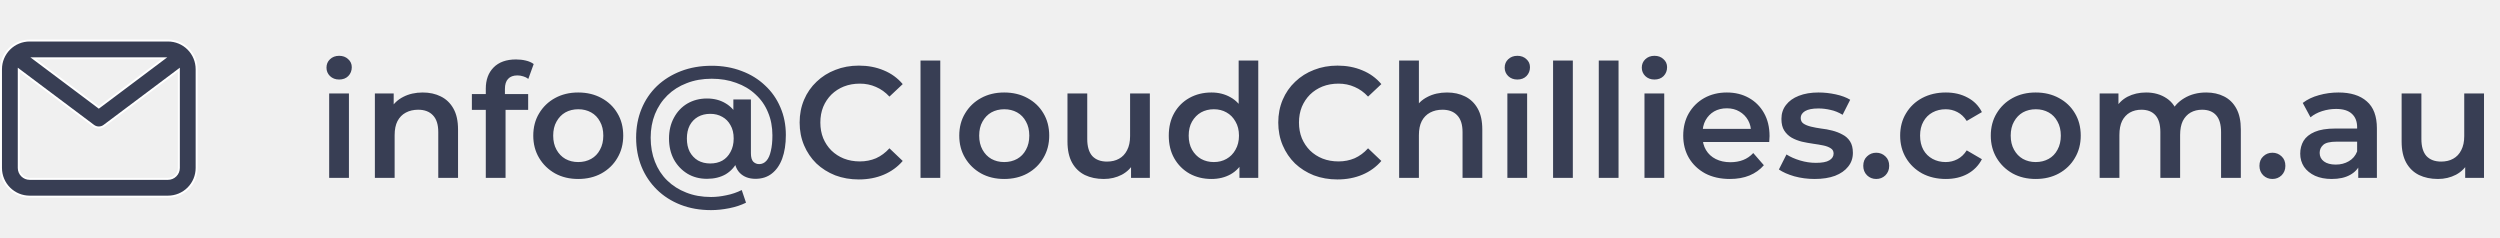
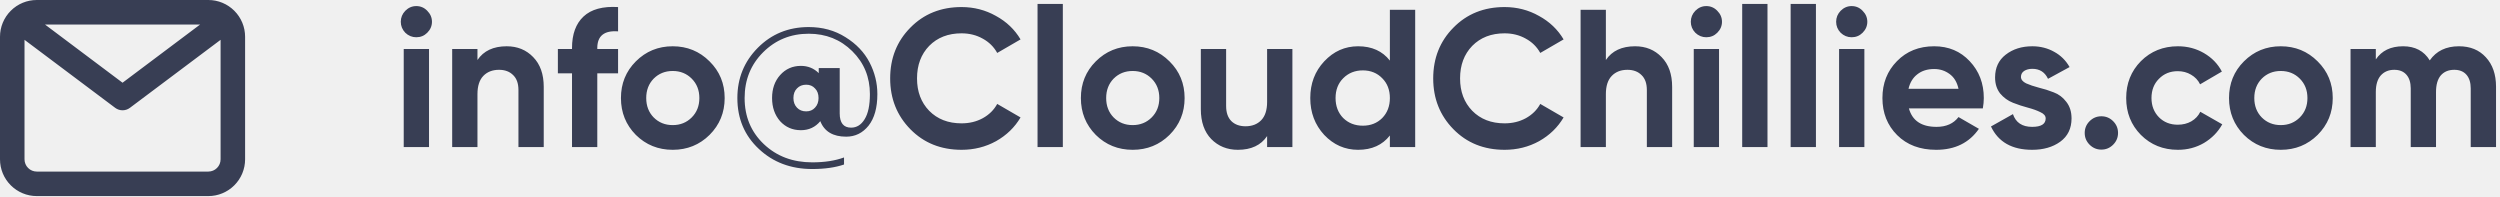
- <svg xmlns="http://www.w3.org/2000/svg" width="253" height="24" viewBox="0 0 253 24" fill="none">
-   <path d="M3 4.1H17C17.769 4.1 18.507 4.405 19.051 4.949C19.595 5.493 19.9 6.231 19.9 7V17C19.9 17.769 19.595 18.507 19.051 19.051C18.507 19.595 17.769 19.9 17 19.9H3C2.231 19.9 1.493 19.595 0.949 19.051C0.405 18.507 0.1 17.769 0.1 17V7C0.1 6.231 0.405 5.493 0.949 4.949C1.493 4.405 2.231 4.1 3 4.1ZM17.94 7.17L10.54 12.72C10.384 12.837 10.195 12.9 10 12.9C9.805 12.9 9.616 12.837 9.46 12.72L2.06 7.17L1.9 7.05V17C1.9 17.292 2.016 17.571 2.223 17.777C2.429 17.984 2.708 18.1 3 18.1H17C17.292 18.1 17.571 17.984 17.777 17.777C17.984 17.571 18.1 17.292 18.1 17V7.05L17.94 7.17ZM3.61 6.08L9.94 10.83L10 10.875L10.06 10.83L16.39 6.08L16.63 5.9H3.37L3.61 6.08Z" fill="#0A122E" fill-opacity="0.8" stroke="white" stroke-width="0.2" />
-   <path d="M33.312 18V9.456H35.312V18H33.312ZM34.32 8.048C33.947 8.048 33.637 7.931 33.392 7.696C33.157 7.461 33.04 7.179 33.04 6.848C33.04 6.507 33.157 6.224 33.392 6C33.637 5.765 33.947 5.648 34.32 5.648C34.693 5.648 34.997 5.76 35.232 5.984C35.477 6.197 35.6 6.469 35.6 6.8C35.6 7.152 35.483 7.451 35.248 7.696C35.013 7.931 34.704 8.048 34.32 8.048ZM42.785 9.36C43.468 9.36 44.076 9.493 44.609 9.76C45.153 10.027 45.58 10.437 45.889 10.992C46.198 11.536 46.353 12.24 46.353 13.104V18H44.353V13.36C44.353 12.603 44.172 12.037 43.809 11.664C43.457 11.291 42.961 11.104 42.321 11.104C41.852 11.104 41.436 11.2 41.073 11.392C40.71 11.584 40.428 11.872 40.225 12.256C40.033 12.629 39.937 13.104 39.937 13.68V18H37.937V9.456H39.841V11.76L39.505 11.056C39.804 10.512 40.236 10.096 40.801 9.808C41.377 9.509 42.038 9.36 42.785 9.36ZM49.162 18V8.976C49.162 8.08 49.423 7.365 49.946 6.832C50.48 6.288 51.237 6.016 52.218 6.016C52.57 6.016 52.901 6.053 53.21 6.128C53.53 6.203 53.797 6.32 54.01 6.48L53.466 7.984C53.317 7.867 53.146 7.781 52.954 7.728C52.762 7.664 52.565 7.632 52.362 7.632C51.946 7.632 51.632 7.749 51.418 7.984C51.205 8.208 51.098 8.549 51.098 9.008V9.968L51.162 10.864V18H49.162ZM47.754 11.12V9.52H53.45V11.12H47.754ZM58.511 18.112C57.637 18.112 56.858 17.925 56.175 17.552C55.493 17.168 54.954 16.645 54.559 15.984C54.165 15.323 53.967 14.571 53.967 13.728C53.967 12.875 54.165 12.123 54.559 11.472C54.954 10.811 55.493 10.293 56.175 9.92C56.858 9.547 57.637 9.36 58.511 9.36C59.397 9.36 60.181 9.547 60.863 9.92C61.557 10.293 62.095 10.805 62.479 11.456C62.874 12.107 63.071 12.864 63.071 13.728C63.071 14.571 62.874 15.323 62.479 15.984C62.095 16.645 61.557 17.168 60.863 17.552C60.181 17.925 59.397 18.112 58.511 18.112ZM58.511 16.4C59.002 16.4 59.439 16.293 59.823 16.08C60.207 15.867 60.506 15.557 60.719 15.152C60.943 14.747 61.055 14.272 61.055 13.728C61.055 13.173 60.943 12.699 60.719 12.304C60.506 11.899 60.207 11.589 59.823 11.376C59.439 11.163 59.007 11.056 58.527 11.056C58.037 11.056 57.599 11.163 57.215 11.376C56.842 11.589 56.543 11.899 56.319 12.304C56.095 12.699 55.983 13.173 55.983 13.728C55.983 14.272 56.095 14.747 56.319 15.152C56.543 15.557 56.842 15.867 57.215 16.08C57.599 16.293 58.031 16.4 58.511 16.4ZM71.96 21.264C70.829 21.264 69.8 21.083 68.872 20.72C67.944 20.357 67.144 19.845 66.472 19.184C65.8 18.523 65.282 17.749 64.92 16.864C64.557 15.968 64.376 14.992 64.376 13.936C64.376 12.88 64.557 11.909 64.92 11.024C65.282 10.139 65.8 9.371 66.472 8.72C67.154 8.069 67.965 7.563 68.904 7.2C69.843 6.837 70.882 6.656 72.024 6.656C73.123 6.656 74.13 6.832 75.048 7.184C75.965 7.525 76.754 8.011 77.416 8.64C78.088 9.259 78.605 9.995 78.968 10.848C79.341 11.701 79.528 12.64 79.528 13.664C79.528 14.581 79.405 15.376 79.16 16.048C78.915 16.709 78.562 17.216 78.104 17.568C77.656 17.92 77.106 18.096 76.456 18.096C75.794 18.096 75.266 17.899 74.872 17.504C74.488 17.109 74.296 16.539 74.296 15.792V14.88L74.36 13.968L74.216 11.888V10.064H75.992V15.504C75.992 15.909 76.072 16.197 76.232 16.368C76.403 16.528 76.6 16.608 76.824 16.608C77.112 16.608 77.357 16.496 77.56 16.272C77.763 16.048 77.912 15.717 78.008 15.28C78.115 14.843 78.168 14.315 78.168 13.696C78.168 12.843 78.019 12.064 77.72 11.36C77.432 10.656 77.01 10.053 76.456 9.552C75.912 9.04 75.261 8.651 74.504 8.384C73.757 8.107 72.93 7.968 72.024 7.968C71.096 7.968 70.253 8.117 69.496 8.416C68.739 8.704 68.088 9.115 67.544 9.648C67 10.181 66.579 10.816 66.28 11.552C65.992 12.277 65.848 13.072 65.848 13.936C65.848 14.821 65.992 15.632 66.28 16.368C66.568 17.104 66.978 17.733 67.512 18.256C68.056 18.789 68.701 19.2 69.448 19.488C70.195 19.787 71.032 19.936 71.96 19.936C72.451 19.936 72.968 19.877 73.512 19.76C74.056 19.653 74.573 19.477 75.064 19.232L75.496 20.512C75.005 20.757 74.44 20.944 73.8 21.072C73.16 21.2 72.546 21.264 71.96 21.264ZM71.544 18.096C70.808 18.096 70.152 17.925 69.576 17.584C69 17.232 68.541 16.752 68.2 16.144C67.869 15.525 67.704 14.816 67.704 14.016C67.704 13.227 67.869 12.528 68.2 11.92C68.531 11.301 68.984 10.821 69.56 10.48C70.147 10.139 70.808 9.968 71.544 9.968C72.258 9.968 72.882 10.128 73.416 10.448C73.949 10.757 74.365 11.211 74.664 11.808C74.963 12.405 75.112 13.141 75.112 14.016C75.112 14.891 74.968 15.632 74.68 16.24C74.392 16.848 73.981 17.312 73.448 17.632C72.915 17.941 72.28 18.096 71.544 18.096ZM71.88 16.544C72.338 16.544 72.744 16.448 73.096 16.256C73.448 16.053 73.725 15.76 73.928 15.376C74.141 14.992 74.248 14.539 74.248 14.016C74.248 13.483 74.141 13.035 73.928 12.672C73.725 12.299 73.448 12.016 73.096 11.824C72.744 11.621 72.338 11.52 71.88 11.52C71.41 11.52 70.995 11.621 70.632 11.824C70.28 12.027 70.002 12.315 69.8 12.688C69.608 13.061 69.512 13.504 69.512 14.016C69.512 14.539 69.608 14.987 69.8 15.36C70.002 15.733 70.28 16.027 70.632 16.24C70.995 16.443 71.41 16.544 71.88 16.544ZM86.907 18.16C86.053 18.16 85.259 18.021 84.523 17.744C83.797 17.456 83.163 17.056 82.619 16.544C82.085 16.021 81.669 15.408 81.371 14.704C81.072 14 80.923 13.232 80.923 12.4C80.923 11.568 81.072 10.8 81.371 10.096C81.669 9.392 82.091 8.784 82.635 8.272C83.179 7.749 83.813 7.349 84.539 7.072C85.264 6.784 86.059 6.64 86.923 6.64C87.84 6.64 88.677 6.8 89.435 7.12C90.192 7.429 90.832 7.893 91.355 8.512L90.011 9.776C89.605 9.339 89.152 9.013 88.651 8.8C88.149 8.576 87.605 8.464 87.019 8.464C86.432 8.464 85.893 8.56 85.403 8.752C84.923 8.944 84.501 9.216 84.139 9.568C83.787 9.92 83.509 10.336 83.307 10.816C83.115 11.296 83.019 11.824 83.019 12.4C83.019 12.976 83.115 13.504 83.307 13.984C83.509 14.464 83.787 14.88 84.139 15.232C84.501 15.584 84.923 15.856 85.403 16.048C85.893 16.24 86.432 16.336 87.019 16.336C87.605 16.336 88.149 16.229 88.651 16.016C89.152 15.792 89.605 15.456 90.011 15.008L91.355 16.288C90.832 16.896 90.192 17.36 89.435 17.68C88.677 18 87.835 18.16 86.907 18.16ZM93.156 18V6.128H95.156V18H93.156ZM101.621 18.112C100.746 18.112 99.967 17.925 99.285 17.552C98.602 17.168 98.063 16.645 97.669 15.984C97.274 15.323 97.077 14.571 97.077 13.728C97.077 12.875 97.274 12.123 97.669 11.472C98.063 10.811 98.602 10.293 99.285 9.92C99.967 9.547 100.746 9.36 101.621 9.36C102.506 9.36 103.29 9.547 103.973 9.92C104.666 10.293 105.205 10.805 105.589 11.456C105.983 12.107 106.181 12.864 106.181 13.728C106.181 14.571 105.983 15.323 105.589 15.984C105.205 16.645 104.666 17.168 103.973 17.552C103.29 17.925 102.506 18.112 101.621 18.112ZM101.621 16.4C102.111 16.4 102.549 16.293 102.933 16.08C103.317 15.867 103.615 15.557 103.829 15.152C104.053 14.747 104.165 14.272 104.165 13.728C104.165 13.173 104.053 12.699 103.829 12.304C103.615 11.899 103.317 11.589 102.933 11.376C102.549 11.163 102.117 11.056 101.637 11.056C101.146 11.056 100.709 11.163 100.325 11.376C99.951 11.589 99.653 11.899 99.429 12.304C99.205 12.699 99.093 13.173 99.093 13.728C99.093 14.272 99.205 14.747 99.429 15.152C99.653 15.557 99.951 15.867 100.325 16.08C100.709 16.293 101.141 16.4 101.621 16.4ZM111.709 18.112C110.984 18.112 110.344 17.979 109.789 17.712C109.235 17.435 108.803 17.019 108.493 16.464C108.184 15.899 108.029 15.189 108.029 14.336V9.456H110.029V14.064C110.029 14.832 110.2 15.408 110.541 15.792C110.893 16.165 111.389 16.352 112.029 16.352C112.499 16.352 112.904 16.256 113.245 16.064C113.597 15.872 113.869 15.584 114.061 15.2C114.264 14.816 114.365 14.341 114.365 13.776V9.456H116.365V18H114.461V15.696L114.797 16.4C114.509 16.955 114.088 17.381 113.533 17.68C112.979 17.968 112.371 18.112 111.709 18.112ZM122.6 18.112C121.779 18.112 121.037 17.931 120.376 17.568C119.725 17.195 119.213 16.683 118.84 16.032C118.467 15.381 118.28 14.613 118.28 13.728C118.28 12.843 118.467 12.075 118.84 11.424C119.213 10.773 119.725 10.267 120.376 9.904C121.037 9.541 121.779 9.36 122.6 9.36C123.315 9.36 123.955 9.52 124.52 9.84C125.085 10.149 125.533 10.624 125.864 11.264C126.195 11.904 126.36 12.725 126.36 13.728C126.36 14.72 126.2 15.541 125.88 16.192C125.56 16.832 125.117 17.312 124.552 17.632C123.987 17.952 123.336 18.112 122.6 18.112ZM122.84 16.4C123.32 16.4 123.747 16.293 124.12 16.08C124.504 15.867 124.808 15.557 125.032 15.152C125.267 14.747 125.384 14.272 125.384 13.728C125.384 13.173 125.267 12.699 125.032 12.304C124.808 11.899 124.504 11.589 124.12 11.376C123.747 11.163 123.32 11.056 122.84 11.056C122.36 11.056 121.928 11.163 121.544 11.376C121.171 11.589 120.867 11.899 120.632 12.304C120.408 12.699 120.296 13.173 120.296 13.728C120.296 14.272 120.408 14.747 120.632 15.152C120.867 15.557 121.171 15.867 121.544 16.08C121.928 16.293 122.36 16.4 122.84 16.4ZM125.432 18V15.984L125.512 13.712L125.352 11.44V6.128H127.336V18H125.432ZM135.344 18.16C134.491 18.16 133.696 18.021 132.96 17.744C132.235 17.456 131.6 17.056 131.056 16.544C130.523 16.021 130.107 15.408 129.808 14.704C129.51 14 129.36 13.232 129.36 12.4C129.36 11.568 129.51 10.8 129.808 10.096C130.107 9.392 130.528 8.784 131.072 8.272C131.616 7.749 132.251 7.349 132.976 7.072C133.702 6.784 134.496 6.64 135.36 6.64C136.278 6.64 137.115 6.8 137.872 7.12C138.63 7.429 139.27 7.893 139.792 8.512L138.448 9.776C138.043 9.339 137.59 9.013 137.088 8.8C136.587 8.576 136.043 8.464 135.456 8.464C134.87 8.464 134.331 8.56 133.84 8.752C133.36 8.944 132.939 9.216 132.576 9.568C132.224 9.92 131.947 10.336 131.744 10.816C131.552 11.296 131.456 11.824 131.456 12.4C131.456 12.976 131.552 13.504 131.744 13.984C131.947 14.464 132.224 14.88 132.576 15.232C132.939 15.584 133.36 15.856 133.84 16.048C134.331 16.24 134.87 16.336 135.456 16.336C136.043 16.336 136.587 16.229 137.088 16.016C137.59 15.792 138.043 15.456 138.448 15.008L139.792 16.288C139.27 16.896 138.63 17.36 137.872 17.68C137.115 18 136.272 18.16 135.344 18.16ZM146.441 9.36C147.124 9.36 147.732 9.493 148.265 9.76C148.809 10.027 149.236 10.437 149.545 10.992C149.855 11.536 150.009 12.24 150.009 13.104V18H148.009V13.36C148.009 12.603 147.828 12.037 147.465 11.664C147.113 11.291 146.617 11.104 145.977 11.104C145.508 11.104 145.092 11.2 144.729 11.392C144.367 11.584 144.084 11.872 143.881 12.256C143.689 12.629 143.593 13.104 143.593 13.68V18H141.593V6.128H143.593V11.76L143.161 11.056C143.46 10.512 143.892 10.096 144.457 9.808C145.033 9.509 145.695 9.36 146.441 9.36ZM152.546 18V9.456H154.546V18H152.546ZM153.554 8.048C153.181 8.048 152.872 7.931 152.626 7.696C152.392 7.461 152.274 7.179 152.274 6.848C152.274 6.507 152.392 6.224 152.626 6C152.872 5.765 153.181 5.648 153.554 5.648C153.928 5.648 154.232 5.76 154.466 5.984C154.712 6.197 154.834 6.469 154.834 6.8C154.834 7.152 154.717 7.451 154.482 7.696C154.248 7.931 153.938 8.048 153.554 8.048ZM157.171 18V6.128H159.171V18H157.171ZM161.796 18V6.128H163.796V18H161.796ZM166.421 18V9.456H168.421V18H166.421ZM167.429 8.048C167.056 8.048 166.747 7.931 166.501 7.696C166.267 7.461 166.149 7.179 166.149 6.848C166.149 6.507 166.267 6.224 166.501 6C166.747 5.765 167.056 5.648 167.429 5.648C167.803 5.648 168.107 5.76 168.341 5.984C168.587 6.197 168.709 6.469 168.709 6.8C168.709 7.152 168.592 7.451 168.357 7.696C168.123 7.931 167.813 8.048 167.429 8.048ZM175.062 18.112C174.113 18.112 173.281 17.925 172.566 17.552C171.862 17.168 171.313 16.645 170.918 15.984C170.534 15.323 170.342 14.571 170.342 13.728C170.342 12.875 170.529 12.123 170.902 11.472C171.286 10.811 171.809 10.293 172.47 9.92C173.142 9.547 173.905 9.36 174.758 9.36C175.59 9.36 176.332 9.541 176.982 9.904C177.633 10.267 178.145 10.779 178.518 11.44C178.892 12.101 179.078 12.88 179.078 13.776C179.078 13.861 179.073 13.957 179.062 14.064C179.062 14.171 179.057 14.272 179.046 14.368H171.926V13.04H177.99L177.206 13.456C177.217 12.965 177.116 12.533 176.902 12.16C176.689 11.787 176.396 11.493 176.022 11.28C175.66 11.067 175.238 10.96 174.758 10.96C174.268 10.96 173.836 11.067 173.462 11.28C173.1 11.493 172.812 11.792 172.598 12.176C172.396 12.549 172.294 12.992 172.294 13.504V13.824C172.294 14.336 172.412 14.789 172.646 15.184C172.881 15.579 173.212 15.883 173.638 16.096C174.065 16.309 174.556 16.416 175.11 16.416C175.59 16.416 176.022 16.341 176.406 16.192C176.79 16.043 177.132 15.808 177.43 15.488L178.502 16.72C178.118 17.168 177.633 17.515 177.046 17.76C176.47 17.995 175.809 18.112 175.062 18.112ZM183.64 18.112C182.925 18.112 182.237 18.021 181.576 17.84C180.925 17.648 180.408 17.419 180.024 17.152L180.792 15.632C181.176 15.877 181.634 16.08 182.168 16.24C182.701 16.4 183.234 16.48 183.768 16.48C184.397 16.48 184.85 16.395 185.128 16.224C185.416 16.053 185.56 15.824 185.56 15.536C185.56 15.301 185.464 15.125 185.272 15.008C185.08 14.88 184.829 14.784 184.52 14.72C184.21 14.656 183.864 14.597 183.48 14.544C183.106 14.491 182.728 14.421 182.344 14.336C181.97 14.24 181.629 14.107 181.32 13.936C181.01 13.755 180.76 13.515 180.568 13.216C180.376 12.917 180.28 12.523 180.28 12.032C180.28 11.488 180.434 11.019 180.743 10.624C181.053 10.219 181.485 9.909 182.039 9.696C182.605 9.472 183.272 9.36 184.04 9.36C184.616 9.36 185.197 9.424 185.784 9.552C186.37 9.68 186.856 9.861 187.24 10.096L186.472 11.616C186.066 11.371 185.656 11.205 185.24 11.12C184.834 11.024 184.429 10.976 184.024 10.976C183.416 10.976 182.962 11.067 182.664 11.248C182.376 11.429 182.232 11.659 182.232 11.936C182.232 12.192 182.328 12.384 182.52 12.512C182.712 12.64 182.962 12.741 183.272 12.816C183.581 12.891 183.922 12.955 184.296 13.008C184.68 13.051 185.058 13.12 185.432 13.216C185.805 13.312 186.146 13.445 186.456 13.616C186.776 13.776 187.032 14.005 187.224 14.304C187.416 14.603 187.512 14.992 187.512 15.472C187.512 16.005 187.352 16.469 187.032 16.864C186.722 17.259 186.28 17.568 185.704 17.792C185.128 18.005 184.44 18.112 183.64 18.112ZM189.874 18.112C189.511 18.112 189.202 17.989 188.946 17.744C188.69 17.488 188.562 17.168 188.562 16.784C188.562 16.379 188.69 16.059 188.946 15.824C189.202 15.579 189.511 15.456 189.874 15.456C190.237 15.456 190.546 15.579 190.802 15.824C191.058 16.059 191.186 16.379 191.186 16.784C191.186 17.168 191.058 17.488 190.802 17.744C190.546 17.989 190.237 18.112 189.874 18.112ZM196.92 18.112C196.024 18.112 195.224 17.925 194.52 17.552C193.826 17.168 193.282 16.645 192.888 15.984C192.493 15.323 192.296 14.571 192.296 13.728C192.296 12.875 192.493 12.123 192.888 11.472C193.282 10.811 193.826 10.293 194.52 9.92C195.224 9.547 196.024 9.36 196.92 9.36C197.752 9.36 198.482 9.531 199.112 9.872C199.752 10.203 200.237 10.693 200.568 11.344L199.032 12.24C198.776 11.835 198.461 11.536 198.088 11.344C197.725 11.152 197.33 11.056 196.904 11.056C196.413 11.056 195.97 11.163 195.576 11.376C195.181 11.589 194.872 11.899 194.648 12.304C194.424 12.699 194.312 13.173 194.312 13.728C194.312 14.283 194.424 14.763 194.648 15.168C194.872 15.563 195.181 15.867 195.576 16.08C195.97 16.293 196.413 16.4 196.904 16.4C197.33 16.4 197.725 16.304 198.088 16.112C198.461 15.92 198.776 15.621 199.032 15.216L200.568 16.112C200.237 16.752 199.752 17.248 199.112 17.6C198.482 17.941 197.752 18.112 196.92 18.112ZM206.011 18.112C205.137 18.112 204.358 17.925 203.675 17.552C202.993 17.168 202.454 16.645 202.059 15.984C201.665 15.323 201.467 14.571 201.467 13.728C201.467 12.875 201.665 12.123 202.059 11.472C202.454 10.811 202.993 10.293 203.675 9.92C204.358 9.547 205.137 9.36 206.011 9.36C206.897 9.36 207.681 9.547 208.363 9.92C209.057 10.293 209.595 10.805 209.979 11.456C210.374 12.107 210.571 12.864 210.571 13.728C210.571 14.571 210.374 15.323 209.979 15.984C209.595 16.645 209.057 17.168 208.363 17.552C207.681 17.925 206.897 18.112 206.011 18.112ZM206.011 16.4C206.502 16.4 206.939 16.293 207.323 16.08C207.707 15.867 208.006 15.557 208.219 15.152C208.443 14.747 208.555 14.272 208.555 13.728C208.555 13.173 208.443 12.699 208.219 12.304C208.006 11.899 207.707 11.589 207.323 11.376C206.939 11.163 206.507 11.056 206.027 11.056C205.537 11.056 205.099 11.163 204.715 11.376C204.342 11.589 204.043 11.899 203.819 12.304C203.595 12.699 203.483 13.173 203.483 13.728C203.483 14.272 203.595 14.747 203.819 15.152C204.043 15.557 204.342 15.867 204.715 16.08C205.099 16.293 205.531 16.4 206.011 16.4ZM223.268 9.36C223.951 9.36 224.553 9.493 225.076 9.76C225.609 10.027 226.025 10.437 226.324 10.992C226.623 11.536 226.772 12.24 226.772 13.104V18H224.772V13.36C224.772 12.603 224.607 12.037 224.276 11.664C223.945 11.291 223.471 11.104 222.852 11.104C222.415 11.104 222.025 11.2 221.684 11.392C221.353 11.584 221.092 11.867 220.9 12.24C220.719 12.613 220.628 13.088 220.628 13.664V18H218.628V13.36C218.628 12.603 218.463 12.037 218.132 11.664C217.801 11.291 217.327 11.104 216.708 11.104C216.271 11.104 215.881 11.2 215.54 11.392C215.209 11.584 214.948 11.867 214.756 12.24C214.575 12.613 214.484 13.088 214.484 13.664V18H212.484V9.456H214.388V11.728L214.052 11.056C214.34 10.501 214.756 10.08 215.3 9.792C215.855 9.504 216.484 9.36 217.188 9.36C217.988 9.36 218.681 9.557 219.268 9.952C219.865 10.347 220.26 10.944 220.452 11.744L219.668 11.472C219.945 10.832 220.404 10.32 221.044 9.936C221.684 9.552 222.425 9.36 223.268 9.36ZM229.968 18.112C229.605 18.112 229.296 17.989 229.04 17.744C228.784 17.488 228.656 17.168 228.656 16.784C228.656 16.379 228.784 16.059 229.04 15.824C229.296 15.579 229.605 15.456 229.968 15.456C230.33 15.456 230.64 15.579 230.896 15.824C231.152 16.059 231.28 16.379 231.28 16.784C231.28 17.168 231.152 17.488 230.896 17.744C230.64 17.989 230.33 18.112 229.968 18.112ZM238.654 18V16.272L238.542 15.904V12.88C238.542 12.293 238.366 11.84 238.014 11.52C237.662 11.189 237.129 11.024 236.414 11.024C235.934 11.024 235.459 11.099 234.99 11.248C234.531 11.397 234.142 11.605 233.822 11.872L233.038 10.416C233.497 10.064 234.041 9.803 234.67 9.632C235.31 9.451 235.971 9.36 236.654 9.36C237.891 9.36 238.846 9.659 239.518 10.256C240.201 10.843 240.542 11.755 240.542 12.992V18H238.654ZM235.966 18.112C235.326 18.112 234.766 18.005 234.286 17.792C233.806 17.568 233.433 17.264 233.166 16.88C232.91 16.485 232.782 16.043 232.782 15.552C232.782 15.072 232.894 14.64 233.118 14.256C233.353 13.872 233.731 13.568 234.254 13.344C234.777 13.12 235.47 13.008 236.334 13.008H238.814V14.336H236.478C235.795 14.336 235.337 14.448 235.102 14.672C234.867 14.885 234.75 15.152 234.75 15.472C234.75 15.835 234.894 16.123 235.182 16.336C235.47 16.549 235.87 16.656 236.382 16.656C236.873 16.656 237.31 16.544 237.694 16.32C238.089 16.096 238.371 15.765 238.542 15.328L238.878 16.528C238.686 17.029 238.339 17.419 237.838 17.696C237.347 17.973 236.723 18.112 235.966 18.112ZM246.725 18.112C246 18.112 245.36 17.979 244.805 17.712C244.25 17.435 243.818 17.019 243.509 16.464C243.2 15.899 243.045 15.189 243.045 14.336V9.456H245.045V14.064C245.045 14.832 245.216 15.408 245.557 15.792C245.909 16.165 246.405 16.352 247.045 16.352C247.514 16.352 247.92 16.256 248.261 16.064C248.613 15.872 248.885 15.584 249.077 15.2C249.28 14.816 249.381 14.341 249.381 13.776V9.456H251.381V18H249.477V15.696L249.813 16.4C249.525 16.955 249.104 17.381 248.549 17.68C247.994 17.968 247.386 18.112 246.725 18.112Z" fill="#0A122E" fill-opacity="0.8" />
+ <svg xmlns="http://www.w3.org/2000/svg" width="204" height="16" viewBox="0 0 204 16" fill="none">
+   <path d="M17 0C17.796 0 18.558 0.316 19.121 0.879C19.684 1.442 20 2.204 20 3V13C20 13.796 19.684 14.559 19.121 15.121C18.558 15.684 17.796 16 17 16H3C2.204 16 1.442 15.684 0.879 15.121C0.316 14.559 0 13.796 0 13V3C0 2.204 0.316 1.442 0.879 0.879C1.442 0.316 2.204 0 3 0H17ZM10.6 8.8C10.427 8.93 10.216 9 10 9C9.784 9 9.573 8.93 9.4 8.8L2 3.25V13C2 13.265 2.105 13.52 2.293 13.707C2.481 13.895 2.735 14 3 14H17C17.265 14 17.52 13.895 17.707 13.707C17.895 13.52 18 13.265 18 13V3.25L10.6 8.8ZM65.992 2.208C67.123 2.208 68.126 2.485 69.001 3.04C69.875 3.584 70.525 4.267 70.952 5.088C71.379 5.909 71.593 6.773 71.593 7.68C71.593 8.789 71.353 9.648 70.873 10.256C70.393 10.853 69.785 11.152 69.049 11.152C67.972 11.152 67.267 10.73 66.936 9.888C66.531 10.378 66.003 10.624 65.353 10.624C64.67 10.624 64.104 10.378 63.656 9.888C63.219 9.386 63.001 8.757 63.001 8C63.001 7.243 63.219 6.619 63.656 6.128C64.104 5.627 64.67 5.376 65.353 5.376C65.928 5.376 66.414 5.573 66.809 5.968V5.552H68.52V9.248C68.52 10.027 68.83 10.416 69.448 10.416C69.907 10.416 70.275 10.186 70.553 9.728C70.841 9.269 70.984 8.586 70.984 7.68C70.984 6.293 70.505 5.125 69.545 4.176C68.585 3.226 67.4 2.752 65.992 2.752C64.52 2.752 63.278 3.259 62.265 4.272C61.262 5.275 60.761 6.517 60.761 8C60.761 9.515 61.284 10.768 62.329 11.76C63.374 12.752 64.691 13.248 66.28 13.248C67.283 13.248 68.148 13.114 68.873 12.848V13.424C68.158 13.669 67.294 13.792 66.28 13.792C64.531 13.792 63.076 13.242 61.913 12.144C60.75 11.056 60.169 9.675 60.169 8C60.169 6.389 60.724 5.024 61.833 3.904C62.953 2.774 64.339 2.208 65.992 2.208ZM54.893 3.776C56.077 3.776 57.079 4.187 57.9 5.008C58.722 5.818 59.133 6.816 59.133 8C59.133 9.184 58.722 10.187 57.9 11.008C57.079 11.819 56.077 12.224 54.893 12.224C53.709 12.224 52.706 11.819 51.885 11.008C51.074 10.187 50.669 9.184 50.669 8C50.669 6.816 51.074 5.818 51.885 5.008C52.706 4.187 53.709 3.776 54.893 3.776ZM78.461 0.576C79.474 0.576 80.408 0.816 81.262 1.296C82.126 1.765 82.797 2.405 83.277 3.216L81.373 4.32C81.096 3.819 80.701 3.43 80.189 3.152C79.677 2.864 79.101 2.72 78.461 2.72C77.373 2.72 76.493 3.062 75.821 3.744C75.16 4.427 74.829 5.312 74.829 6.4C74.829 7.478 75.16 8.357 75.821 9.04C76.493 9.723 77.373 10.064 78.461 10.065C79.101 10.065 79.677 9.926 80.189 9.648C80.712 9.361 81.106 8.971 81.373 8.48L83.277 9.584C82.797 10.395 82.131 11.04 81.277 11.52C80.424 11.989 79.485 12.224 78.461 12.224C76.776 12.223 75.384 11.664 74.285 10.544C73.187 9.424 72.638 8.043 72.638 6.4C72.638 4.747 73.186 3.365 74.285 2.256C75.384 1.136 76.776 0.576 78.461 0.576ZM92.424 3.776C93.608 3.776 94.61 4.187 95.432 5.008C96.253 5.818 96.664 6.816 96.664 8C96.664 9.184 96.253 10.187 95.432 11.008C94.61 11.819 93.608 12.224 92.424 12.224C91.24 12.224 90.237 11.819 89.416 11.008C88.605 10.187 88.2 9.184 88.2 8C88.2 6.816 88.605 5.818 89.416 5.008C90.237 4.187 91.24 3.776 92.424 3.776ZM100.052 8.656C100.052 9.189 100.196 9.6 100.483 9.888C100.771 10.165 101.156 10.304 101.636 10.304C102.169 10.304 102.596 10.138 102.916 9.808C103.236 9.477 103.395 8.981 103.396 8.32V4H105.46V12H103.396V11.104C102.894 11.85 102.1 12.224 101.012 12.224C100.137 12.224 99.412 11.93 98.836 11.344C98.271 10.757 97.988 9.947 97.988 8.912V4H100.052V8.656ZM115.479 12H113.414V11.056C112.806 11.834 111.942 12.224 110.822 12.224C109.745 12.224 108.823 11.818 108.055 11.008C107.297 10.187 106.918 9.184 106.918 8C106.918 6.816 107.297 5.818 108.055 5.008C108.823 4.187 109.745 3.776 110.822 3.776C111.942 3.776 112.806 4.166 113.414 4.944V0.8H115.479V12ZM122.773 0.576C123.787 0.576 124.721 0.816 125.574 1.296C126.438 1.765 127.11 2.405 127.59 3.216L125.686 4.32C125.408 3.819 125.014 3.43 124.502 3.152C123.99 2.864 123.413 2.72 122.773 2.72C121.686 2.72 120.806 3.062 120.134 3.744C119.473 4.427 119.142 5.312 119.142 6.4C119.142 7.478 119.473 8.357 120.134 9.04C120.806 9.723 121.686 10.064 122.773 10.065C123.413 10.065 123.99 9.926 124.502 9.648C125.024 9.361 125.419 8.971 125.686 8.48L127.59 9.584C127.11 10.395 126.443 11.04 125.59 11.52C124.737 11.989 123.797 12.224 122.773 12.224C121.088 12.223 119.696 11.664 118.598 10.544C117.499 9.424 116.95 8.043 116.95 6.4C116.95 4.747 117.499 3.365 118.598 2.256C119.696 1.136 121.088 0.576 122.773 0.576ZM157.83 3.776C159.003 3.776 159.969 4.182 160.727 4.992C161.494 5.803 161.878 6.805 161.878 8C161.878 8.267 161.851 8.549 161.798 8.848H155.767C156.044 9.85 156.796 10.352 158.022 10.352C158.812 10.351 159.409 10.085 159.814 9.552L161.479 10.512C160.689 11.653 159.526 12.224 157.99 12.224C156.668 12.224 155.606 11.824 154.806 11.024C154.006 10.224 153.606 9.216 153.606 8C153.606 6.795 154.001 5.792 154.79 4.992C155.579 4.182 156.593 3.776 157.83 3.776ZM165.839 3.776C166.489 3.776 167.081 3.925 167.614 4.224C168.148 4.512 168.57 4.928 168.879 5.472L167.118 6.432C166.862 5.888 166.436 5.616 165.839 5.616C165.572 5.616 165.347 5.675 165.166 5.792C164.996 5.909 164.91 6.07 164.91 6.272C164.91 6.486 165.049 6.661 165.326 6.8C165.614 6.928 165.961 7.046 166.366 7.152C166.771 7.248 167.177 7.376 167.582 7.536C167.987 7.685 168.329 7.941 168.606 8.304C168.894 8.666 169.038 9.12 169.038 9.664C169.038 10.485 168.729 11.12 168.11 11.568C167.502 12.006 166.739 12.224 165.822 12.224C164.18 12.224 163.06 11.589 162.463 10.32L164.255 9.312C164.49 10.005 165.012 10.351 165.822 10.352C166.558 10.352 166.927 10.123 166.927 9.664C166.927 9.451 166.782 9.28 166.494 9.152C166.217 9.014 165.876 8.891 165.471 8.784C165.065 8.678 164.66 8.544 164.255 8.384C163.85 8.224 163.503 7.973 163.215 7.632C162.938 7.28 162.799 6.843 162.799 6.32C162.799 5.531 163.086 4.912 163.662 4.464C164.249 4.005 164.975 3.776 165.839 3.776ZM177.721 3.776C178.499 3.776 179.209 3.963 179.849 4.336C180.489 4.709 180.974 5.211 181.305 5.84L179.528 6.88C179.368 6.549 179.124 6.288 178.793 6.096C178.473 5.904 178.11 5.808 177.705 5.808C177.087 5.808 176.574 6.016 176.169 6.432C175.764 6.837 175.561 7.36 175.561 8C175.561 8.629 175.764 9.152 176.169 9.568C176.574 9.974 177.087 10.176 177.705 10.176C178.121 10.176 178.489 10.085 178.809 9.904C179.139 9.712 179.385 9.451 179.545 9.12L181.337 10.144C180.985 10.773 180.489 11.28 179.849 11.664C179.209 12.037 178.499 12.224 177.721 12.224C176.515 12.224 175.507 11.819 174.696 11.008C173.897 10.197 173.497 9.195 173.497 8C173.497 6.805 173.897 5.803 174.696 4.992C175.507 4.182 176.515 3.776 177.721 3.776ZM186.111 3.776C187.295 3.776 188.298 4.187 189.119 5.008C189.94 5.818 190.352 6.816 190.352 8C190.352 9.184 189.94 10.187 189.119 11.008C188.298 11.819 187.295 12.224 186.111 12.224C184.927 12.224 183.925 11.819 183.104 11.008C182.293 10.187 181.888 9.184 181.888 8C181.888 6.816 182.293 5.818 183.104 5.008C183.925 4.187 184.927 3.776 186.111 3.776ZM171.472 9.488C171.845 9.488 172.165 9.621 172.432 9.888C172.698 10.154 172.832 10.475 172.832 10.848C172.832 11.221 172.698 11.541 172.432 11.808C172.165 12.074 171.845 12.208 171.472 12.208C171.099 12.208 170.778 12.074 170.512 11.808C170.245 11.541 170.112 11.221 170.112 10.848C170.112 10.475 170.245 10.154 170.512 9.888C170.778 9.621 171.099 9.488 171.472 9.488ZM35.008 12H32.944V4H35.008V12ZM41.345 3.776C42.219 3.776 42.94 4.07 43.505 4.656C44.081 5.243 44.369 6.053 44.369 7.088V12H42.305V7.344C42.305 6.811 42.161 6.405 41.873 6.128C41.585 5.84 41.201 5.696 40.721 5.696C40.188 5.696 39.761 5.862 39.441 6.192C39.121 6.523 38.961 7.019 38.961 7.68V12H36.898V4H38.961V4.896C39.462 4.15 40.257 3.776 41.345 3.776ZM47.619 1.344C48.248 0.757 49.188 0.502 50.435 0.576V2.56C49.305 2.474 48.739 2.928 48.739 3.92V4H50.435V5.984H48.739V12H46.676V5.984H45.523V4H46.676V3.92C46.676 2.789 46.99 1.93 47.619 1.344ZM86.727 12H84.663V0.32H86.727V12ZM131.039 4.896C131.54 4.15 132.335 3.776 133.423 3.776C134.298 3.776 135.018 4.07 135.583 4.656C136.159 5.243 136.447 6.053 136.447 7.088V12H134.383V7.344C134.383 6.811 134.239 6.405 133.951 6.128C133.663 5.84 133.279 5.696 132.799 5.696C132.266 5.696 131.839 5.862 131.52 6.192C131.2 6.523 131.039 7.019 131.039 7.68V12H128.976V0.8H131.039V4.896ZM140.273 12H138.21V4H140.273V12ZM144.227 12H142.163V0.32H144.227V12ZM148.18 12H146.116V0.32H148.18V12ZM152.133 12H150.069V4H152.133V12ZM200.651 3.776C201.569 3.776 202.3 4.075 202.844 4.672C203.398 5.269 203.676 6.07 203.676 7.072V12H201.611V7.216C201.611 6.736 201.494 6.362 201.26 6.096C201.025 5.829 200.694 5.696 200.268 5.696C199.798 5.696 199.43 5.851 199.163 6.16C198.907 6.469 198.779 6.917 198.779 7.504V12H196.716V7.216C196.716 6.736 196.598 6.362 196.363 6.096C196.129 5.829 195.798 5.696 195.371 5.696C194.913 5.696 194.545 5.851 194.268 6.16C194.001 6.469 193.867 6.917 193.867 7.504V12H191.804V4H193.867V4.848C194.347 4.133 195.089 3.776 196.092 3.776C197.073 3.776 197.798 4.16 198.268 4.928C198.801 4.16 199.595 3.776 200.651 3.776ZM111.206 5.744C110.566 5.744 110.033 5.957 109.606 6.384C109.19 6.8 108.982 7.339 108.982 8C108.982 8.661 109.19 9.205 109.606 9.632C110.033 10.048 110.566 10.256 111.206 10.256C111.846 10.256 112.374 10.048 112.79 9.632C113.206 9.205 113.414 8.661 113.414 8C113.414 7.339 113.206 6.8 112.79 6.384C112.374 5.957 111.846 5.744 111.206 5.744ZM54.893 5.792C54.274 5.792 53.757 6 53.341 6.416C52.935 6.832 52.732 7.36 52.732 8C52.732 8.64 52.935 9.168 53.341 9.584C53.757 10 54.274 10.208 54.893 10.208C55.511 10.208 56.028 10 56.444 9.584C56.86 9.168 57.068 8.64 57.068 8C57.068 7.36 56.86 6.832 56.444 6.416C56.028 6 55.511 5.792 54.893 5.792ZM92.424 5.792C91.805 5.792 91.288 6 90.872 6.416C90.467 6.832 90.264 7.36 90.264 8C90.264 8.64 90.467 9.168 90.872 9.584C91.288 10 91.805 10.208 92.424 10.208C93.042 10.208 93.56 10 93.976 9.584C94.392 9.168 94.6 8.64 94.6 8C94.6 7.36 94.392 6.832 93.976 6.416C93.56 6 93.042 5.792 92.424 5.792ZM186.111 5.792C185.493 5.792 184.976 6 184.56 6.416C184.154 6.832 183.951 7.36 183.951 8C183.951 8.64 184.154 9.168 184.56 9.584C184.976 10 185.493 10.208 186.111 10.208C186.73 10.208 187.247 10 187.663 9.584C188.079 9.168 188.287 8.64 188.287 8C188.287 7.36 188.079 6.832 187.663 6.416C187.247 6 186.73 5.792 186.111 5.792ZM65.784 6.912C65.475 6.912 65.224 7.013 65.032 7.216C64.84 7.408 64.744 7.669 64.744 8C64.744 8.32 64.84 8.582 65.032 8.784C65.224 8.987 65.475 9.088 65.784 9.088C66.083 9.088 66.323 8.987 66.505 8.784C66.697 8.582 66.793 8.32 66.793 8C66.793 7.669 66.697 7.408 66.505 7.216C66.323 7.013 66.083 6.912 65.784 6.912ZM157.83 5.632C157.275 5.632 156.817 5.776 156.454 6.064C156.092 6.342 155.852 6.736 155.734 7.248H159.814C159.697 6.704 159.451 6.299 159.078 6.032C158.715 5.766 158.299 5.632 157.83 5.632ZM3.67 2L10 6.75L16.33 2H3.67ZM33.968 0.496C34.32 0.496 34.619 0.624 34.864 0.88C35.12 1.136 35.248 1.435 35.248 1.776C35.248 2.117 35.12 2.416 34.864 2.672C34.619 2.917 34.32 3.04 33.968 3.04C33.627 3.04 33.328 2.917 33.072 2.672C32.827 2.416 32.704 2.118 32.704 1.776C32.704 1.435 32.827 1.136 33.072 0.88C33.328 0.624 33.627 0.496 33.968 0.496ZM139.233 0.496C139.585 0.496 139.885 0.624 140.13 0.88C140.386 1.136 140.514 1.435 140.514 1.776C140.514 2.117 140.386 2.416 140.13 2.672C139.885 2.917 139.585 3.04 139.233 3.04C138.892 3.04 138.594 2.917 138.338 2.672C138.093 2.416 137.97 2.118 137.97 1.776C137.97 1.435 138.093 1.136 138.338 0.88C138.594 0.624 138.892 0.496 139.233 0.496ZM151.093 0.496C151.445 0.496 151.744 0.624 151.989 0.88C152.245 1.136 152.373 1.435 152.373 1.776C152.373 2.117 152.245 2.416 151.989 2.672C151.744 2.917 151.445 3.04 151.093 3.04C150.752 3.04 150.453 2.917 150.197 2.672C149.952 2.416 149.829 2.118 149.829 1.776C149.829 1.435 149.952 1.136 150.197 0.88C150.453 0.624 150.752 0.496 151.093 0.496Z" fill="#0A122E" fill-opacity="0.8" />
</svg>
